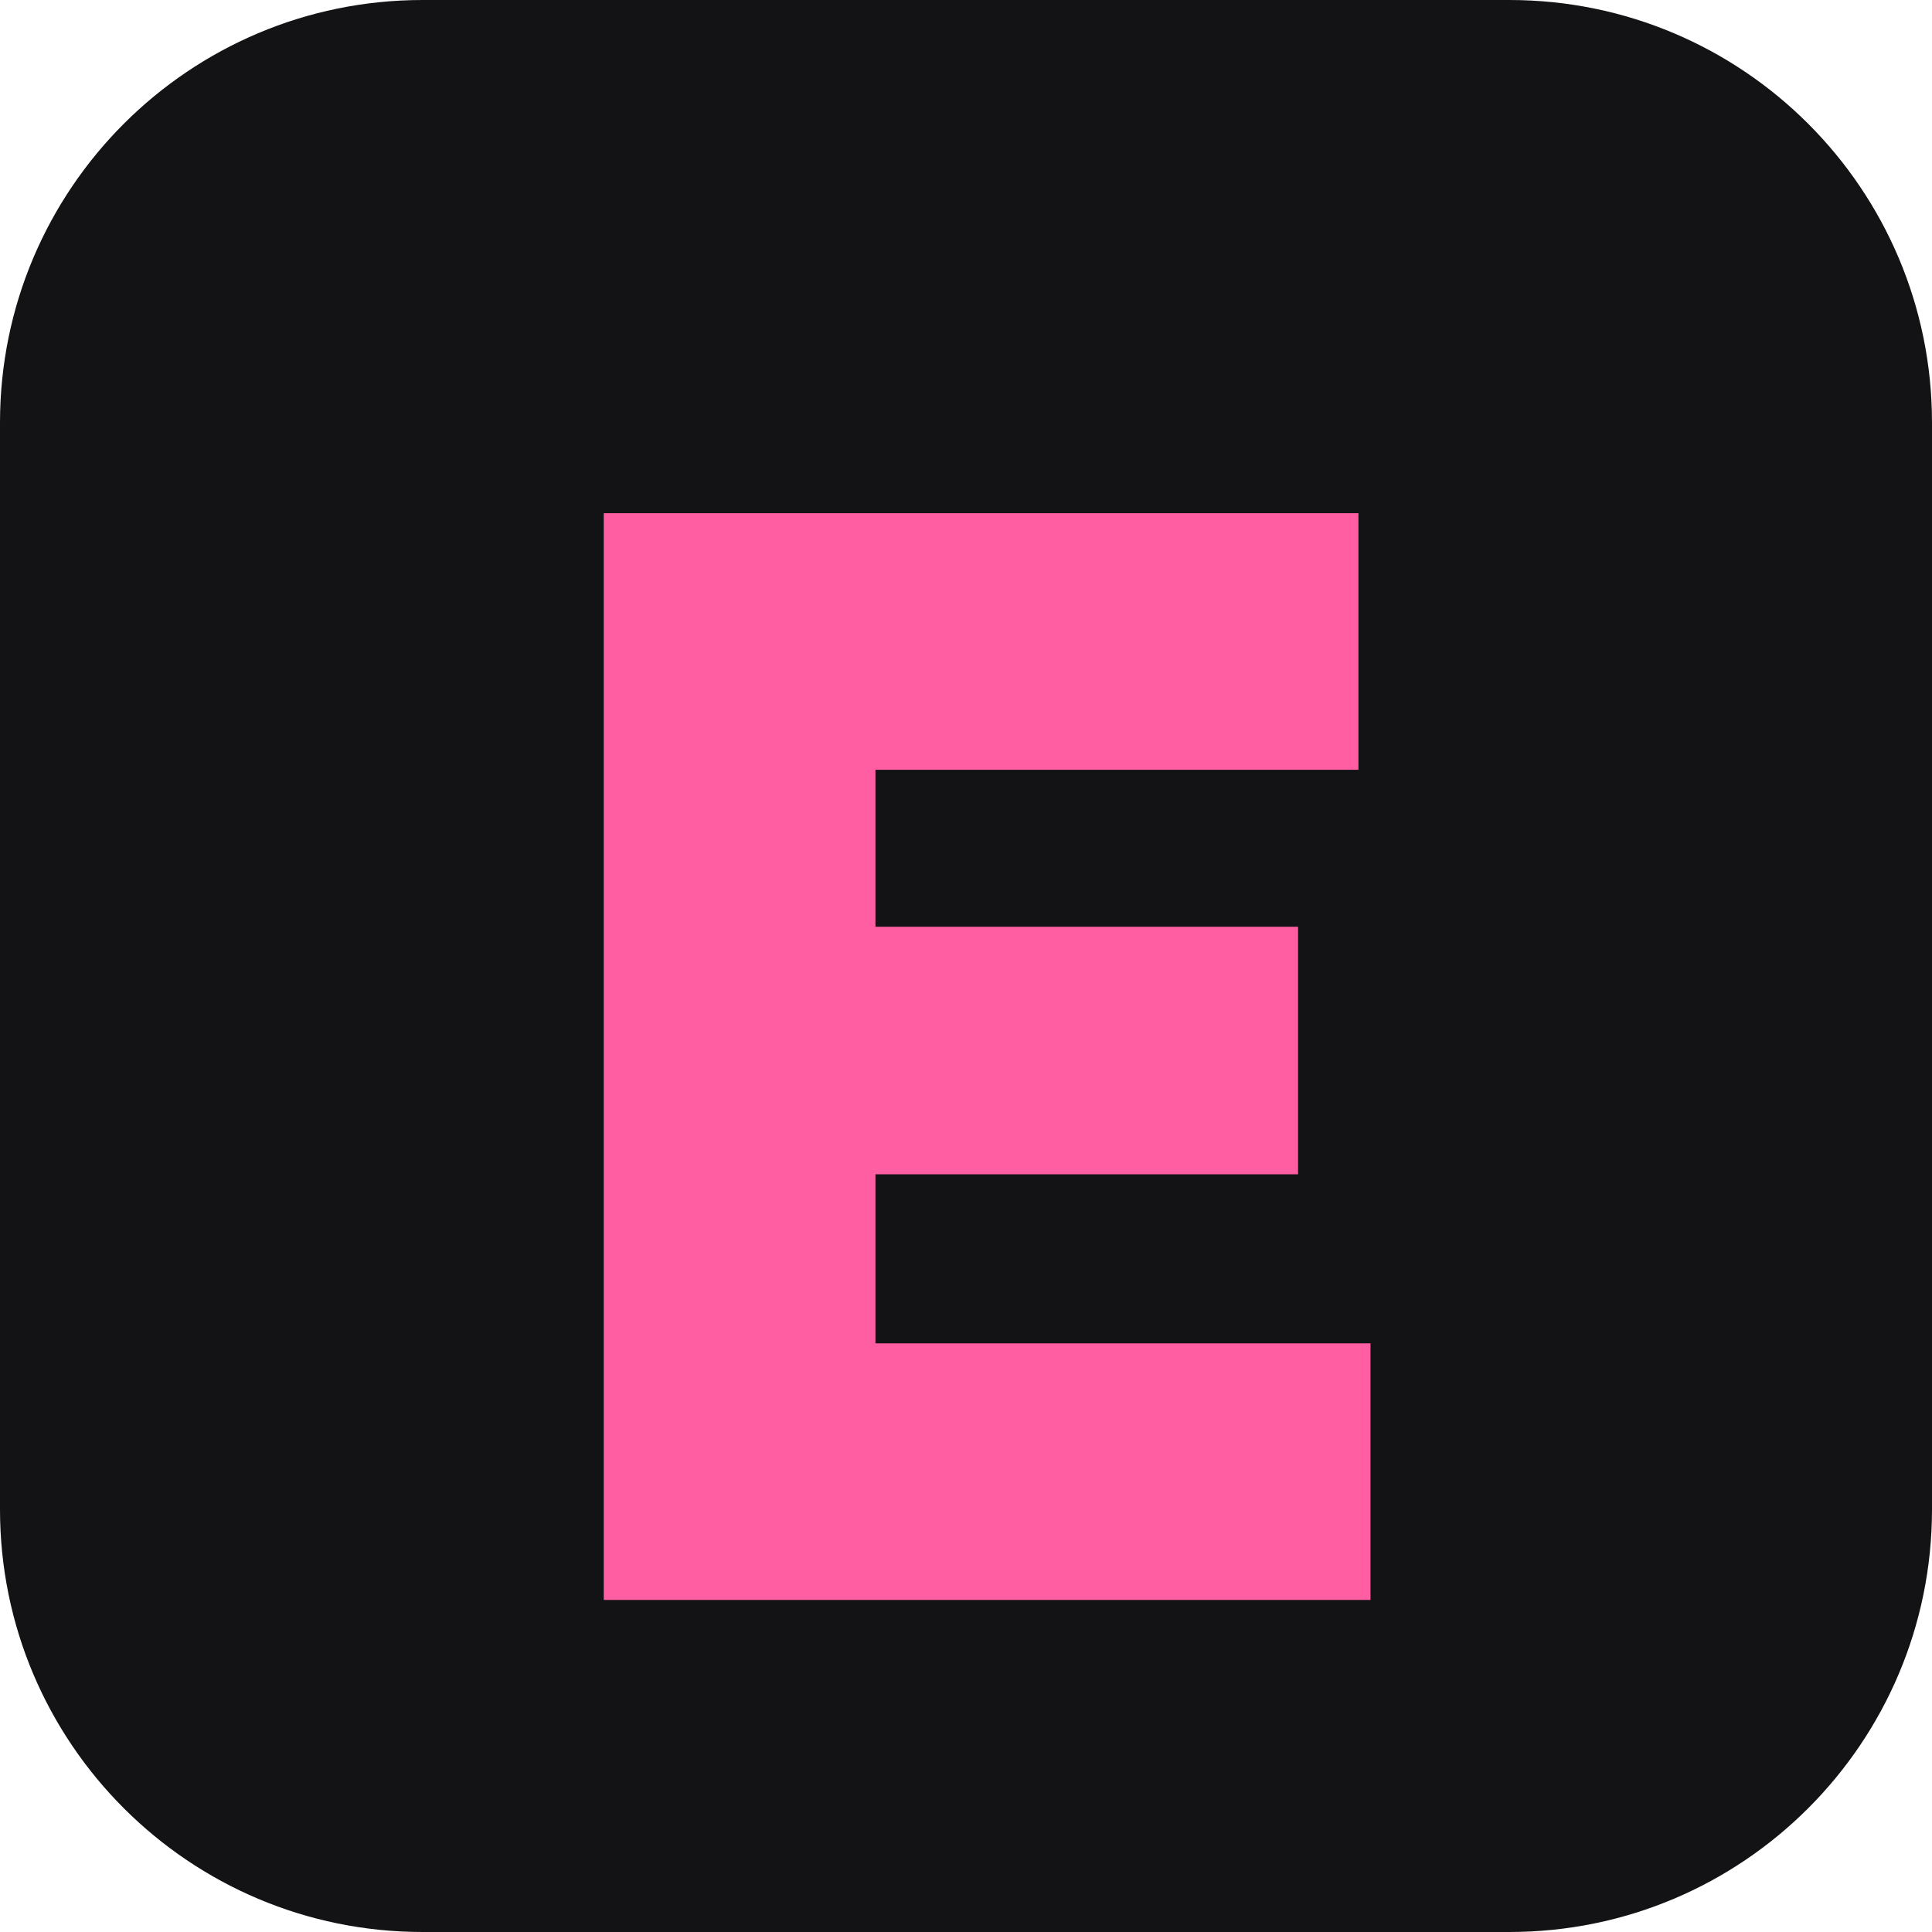
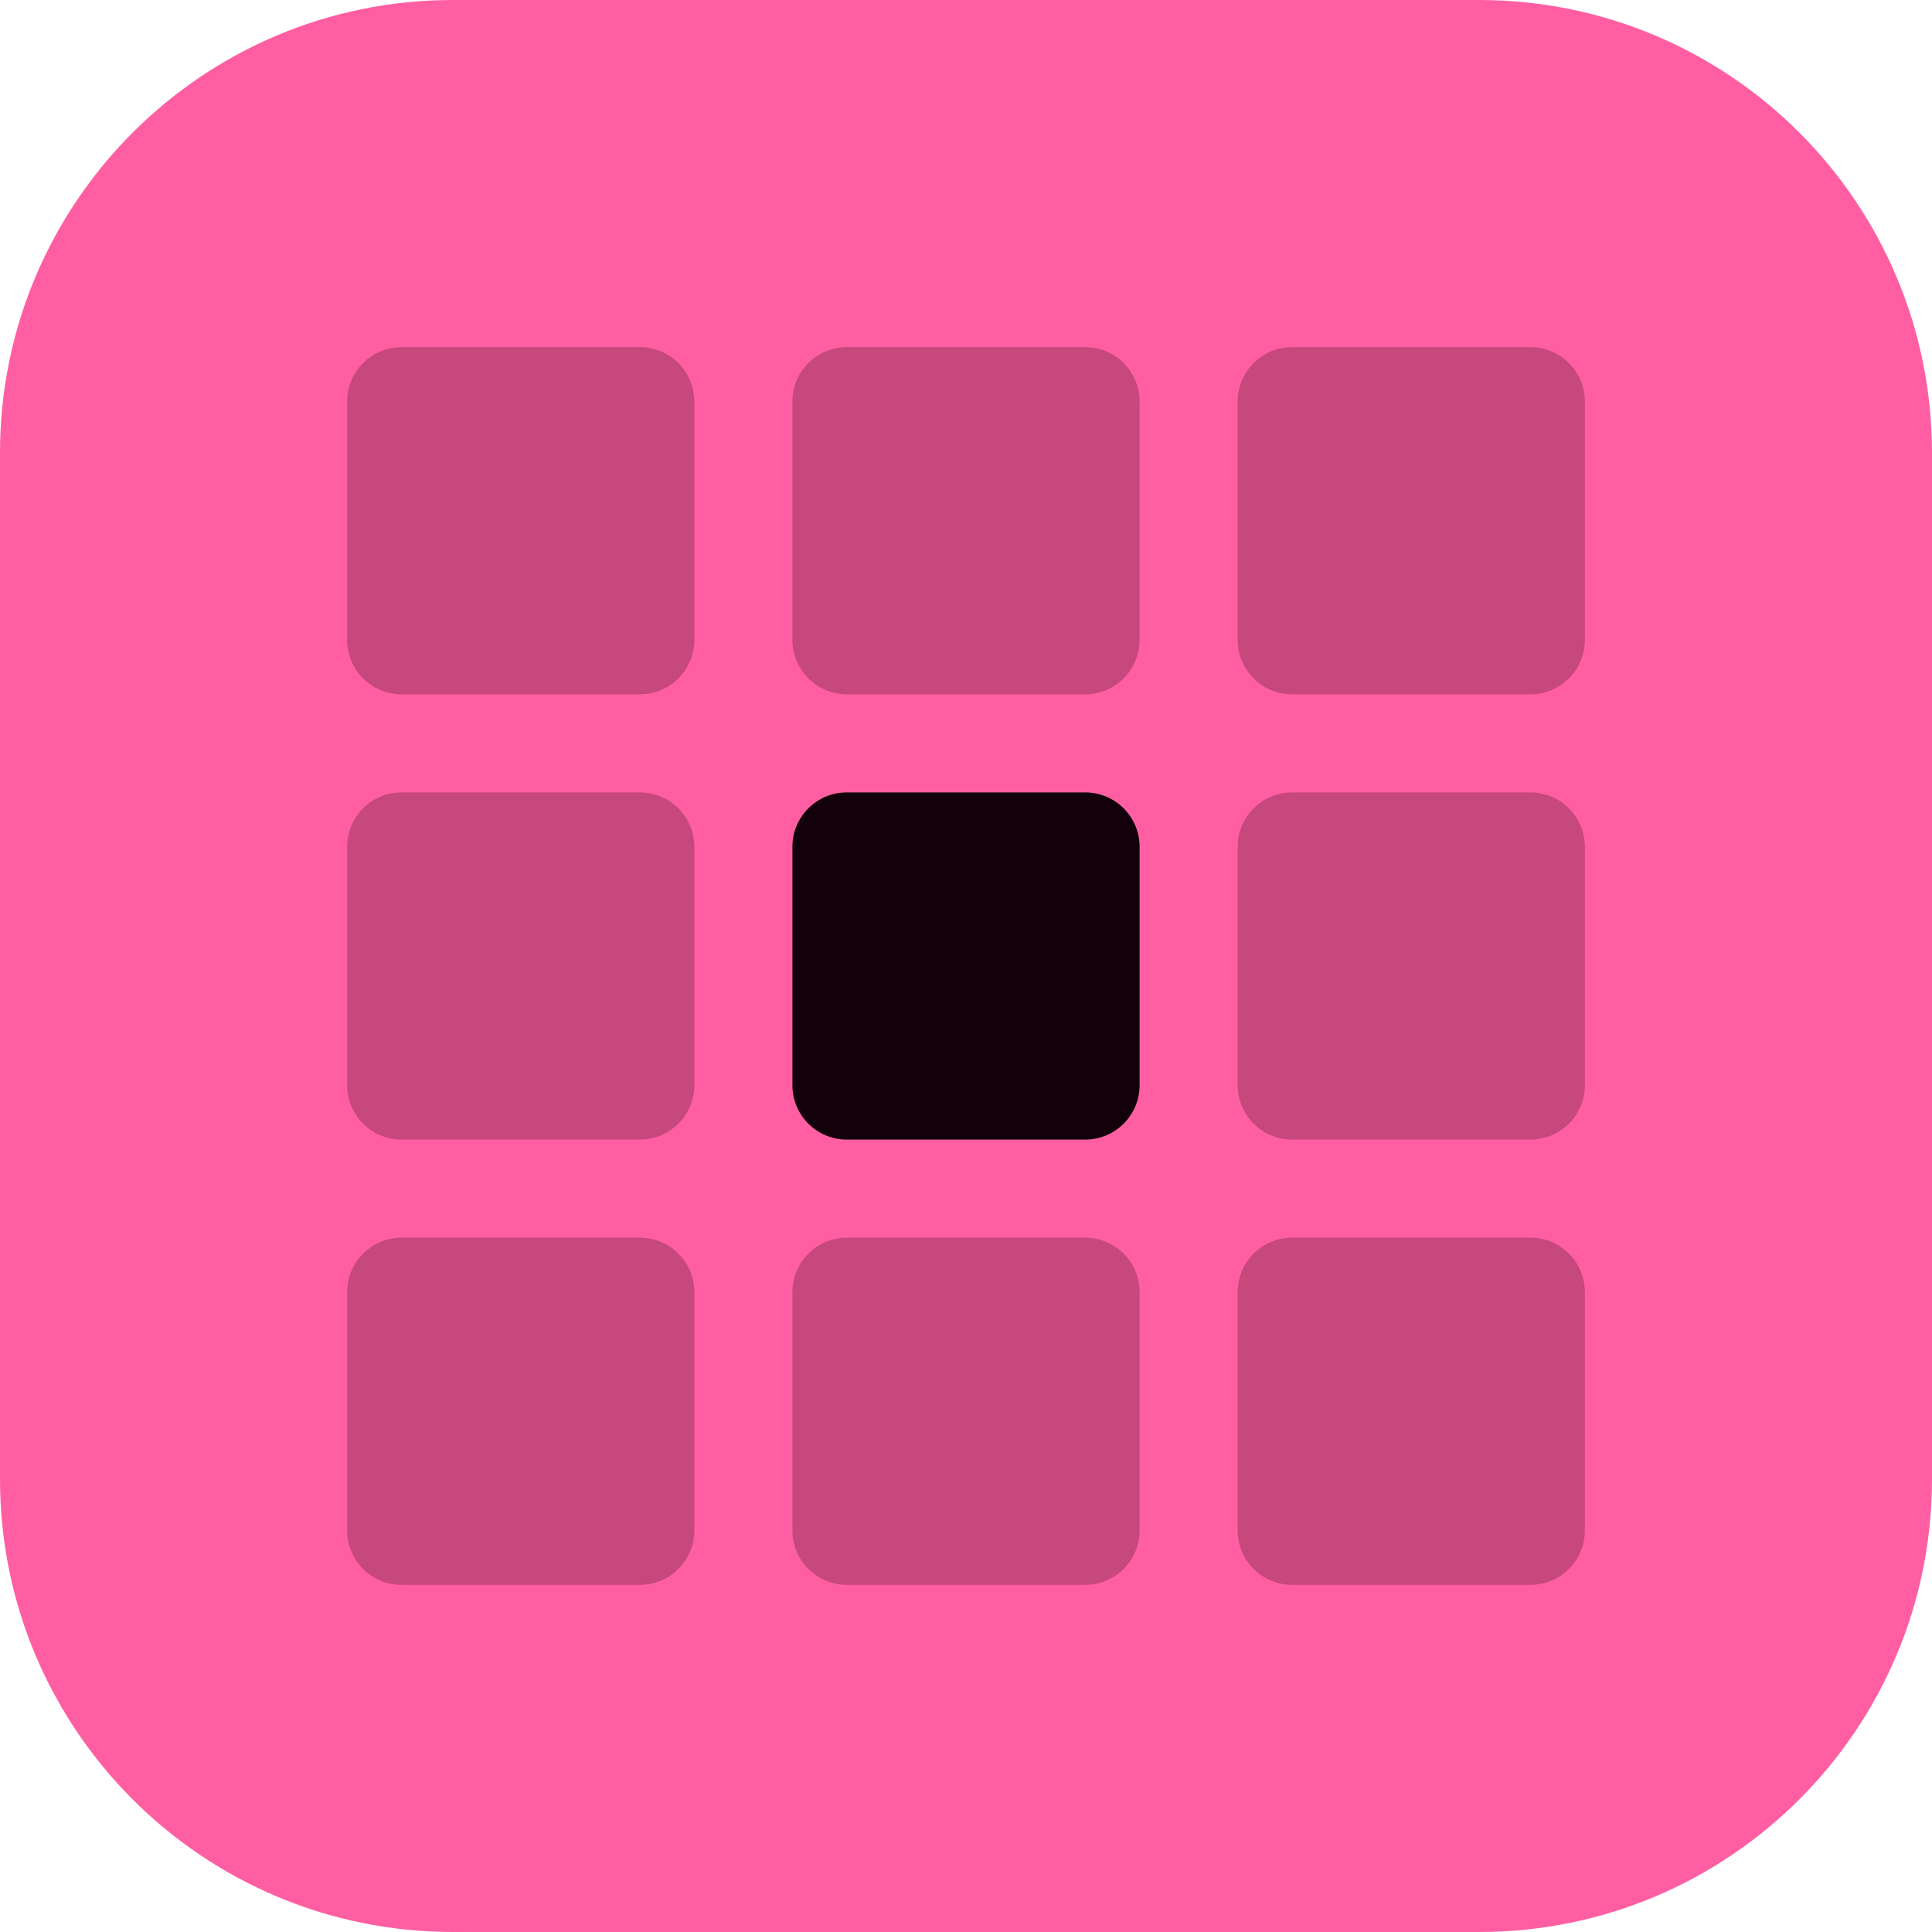
- <svg xmlns="http://www.w3.org/2000/svg" viewBox="0 0 64 64" role="img" aria-label="Encore">
-   <rect width="64" height="64" rx="14" fill="#131315" />
-   <path d="M20 17h25v8.5H29v5.2h14v8.2H29v5.6h16.4V53H20z" fill="#ff5fa2" />
+ <svg xmlns="http://www.w3.org/2000/svg" viewBox="0 0 64 64" width="64" height="64" role="img" aria-label="Book the Act">
+   <rect width="64" height="64" rx="15" fill="#ff5fa2" />
+   <g fill="#12000a" fill-opacity="0.24">
+     <rect x="11.5" y="11.5" width="11.5" height="11.5" rx="1.8" />
+     <rect x="26.25" y="11.5" width="11.5" height="11.5" rx="1.8" />
+     <rect x="41" y="11.5" width="11.5" height="11.5" rx="1.8" />
+     <rect x="11.5" y="26.25" width="11.5" height="11.5" rx="1.8" />
+     <rect x="41" y="26.25" width="11.5" height="11.5" rx="1.8" />
+     <rect x="11.5" y="41" width="11.5" height="11.5" rx="1.8" />
+     <rect x="26.25" y="41" width="11.5" height="11.5" rx="1.8" />
+     <rect x="41" y="41" width="11.5" height="11.5" rx="1.8" />
+   </g>
+   <rect x="26.25" y="26.25" width="11.5" height="11.5" rx="1.8" fill="#12000a" />
</svg>
